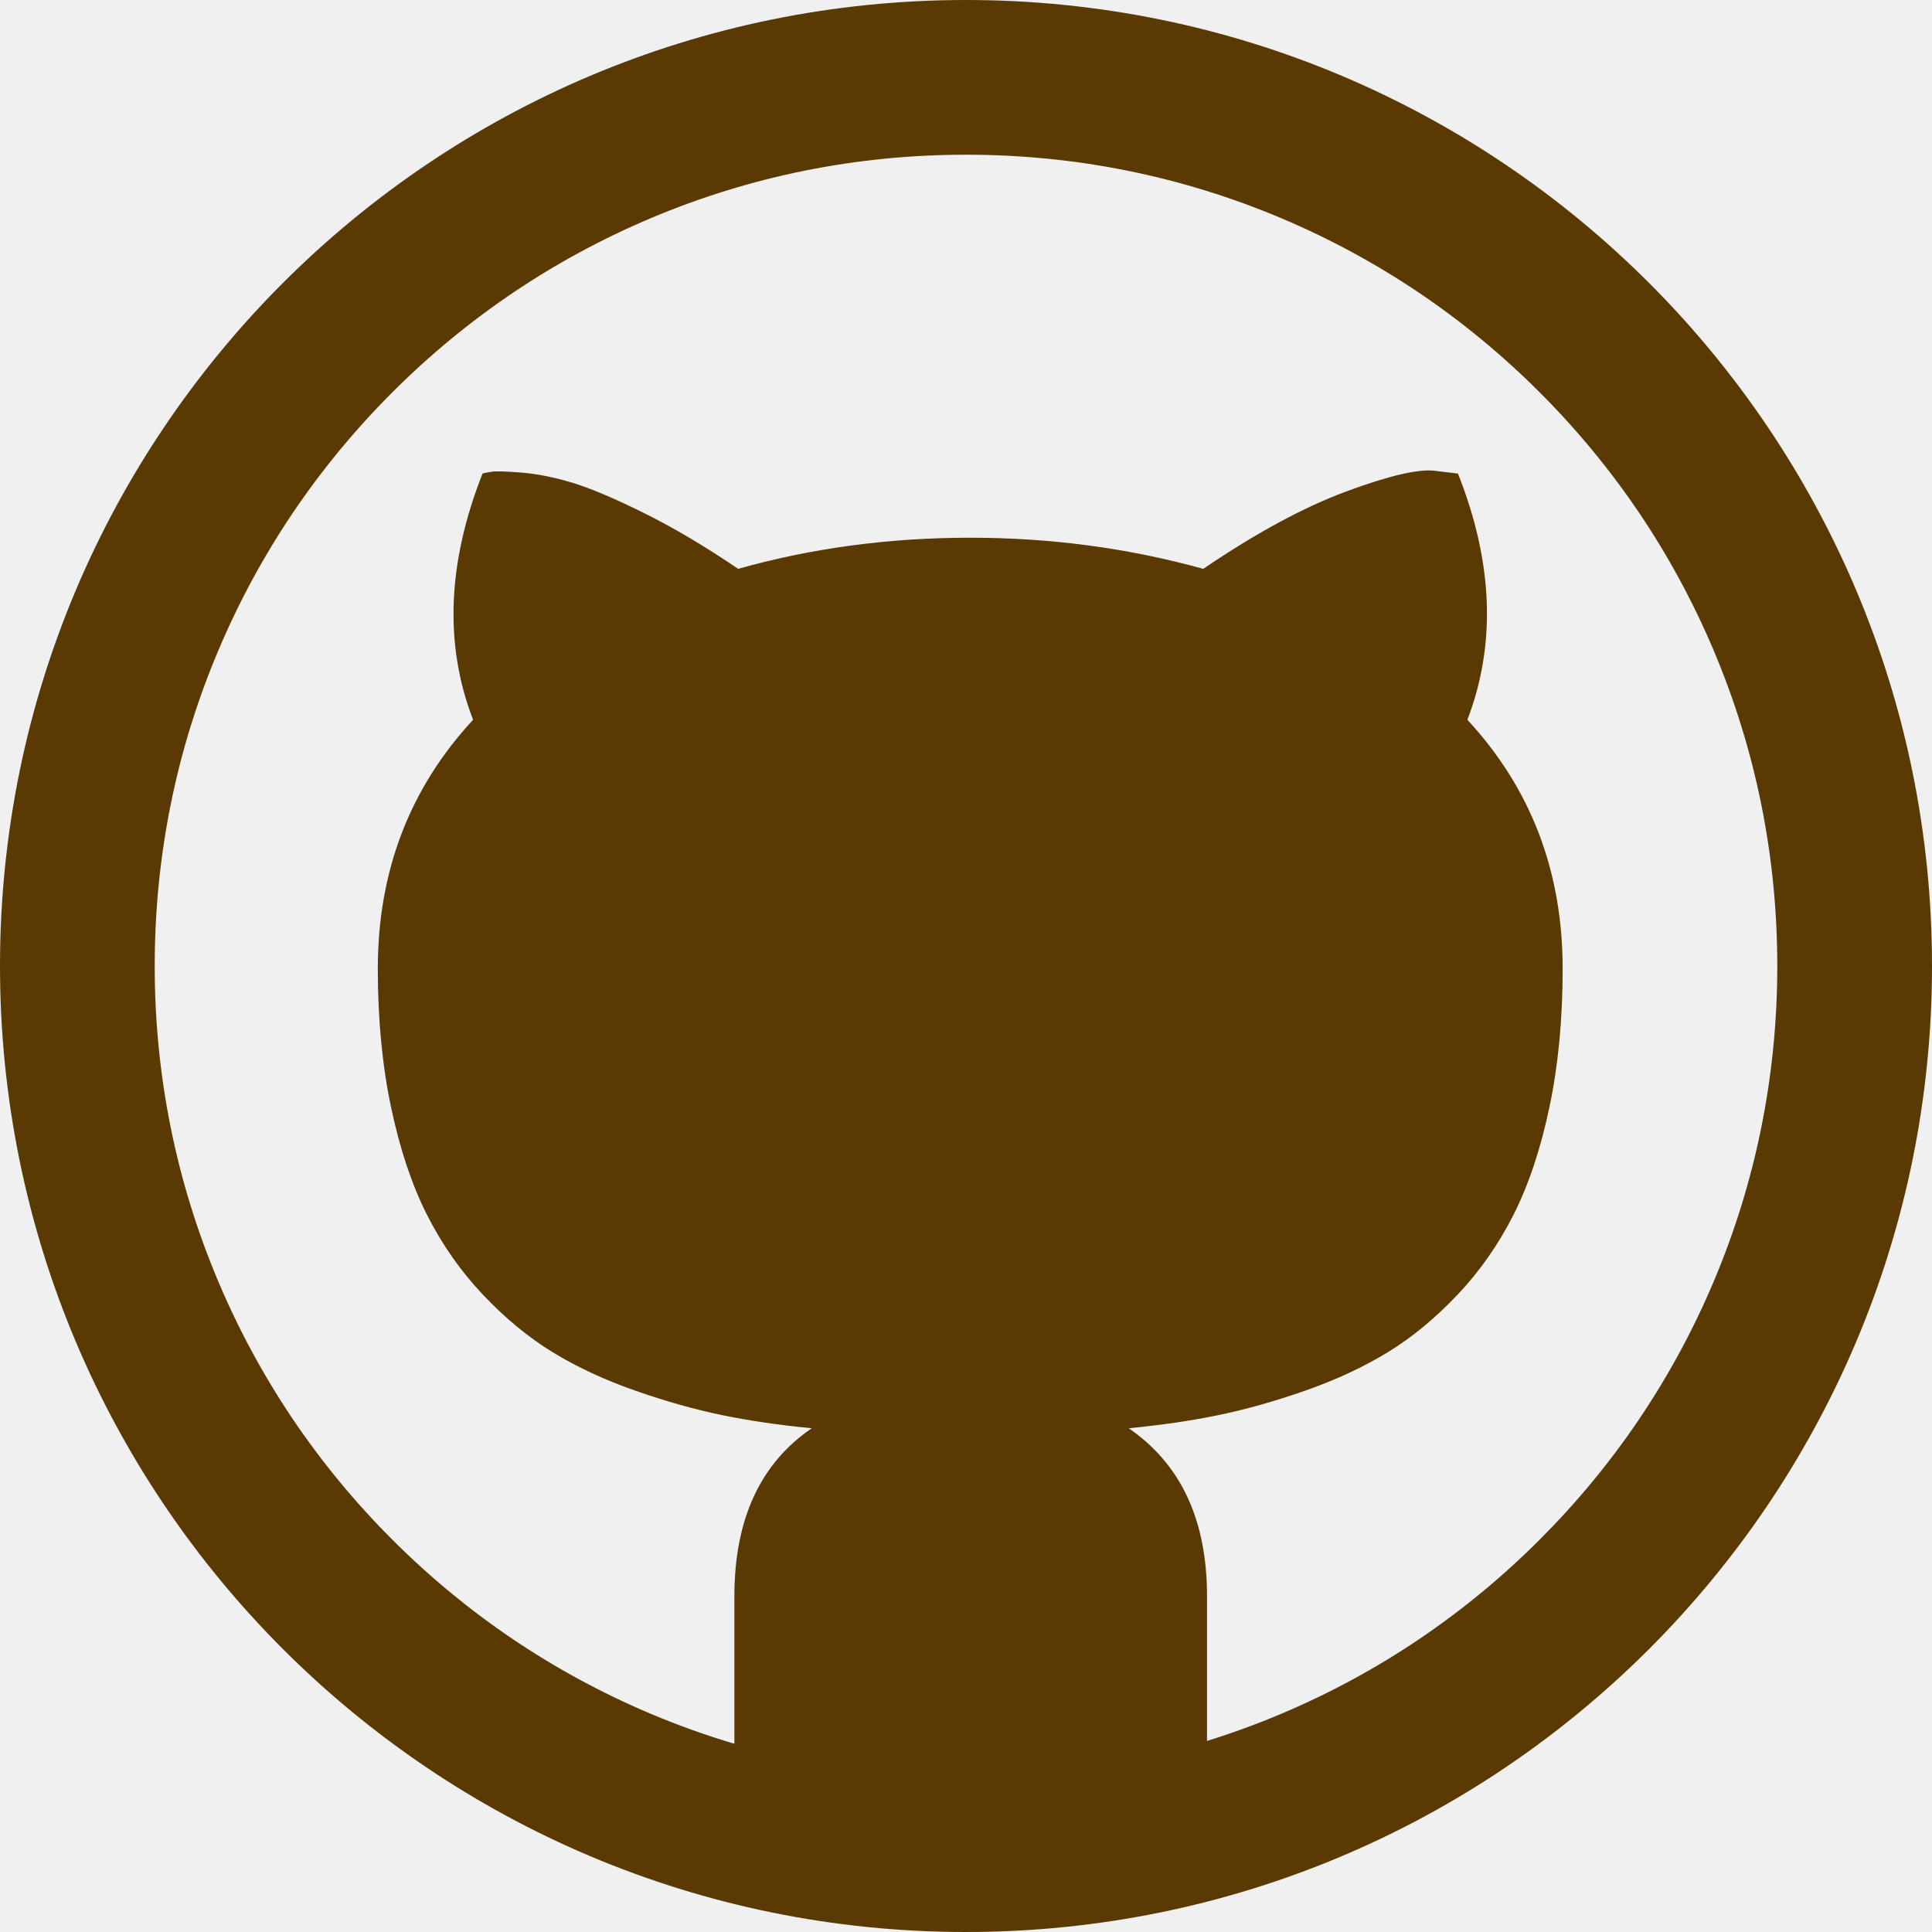
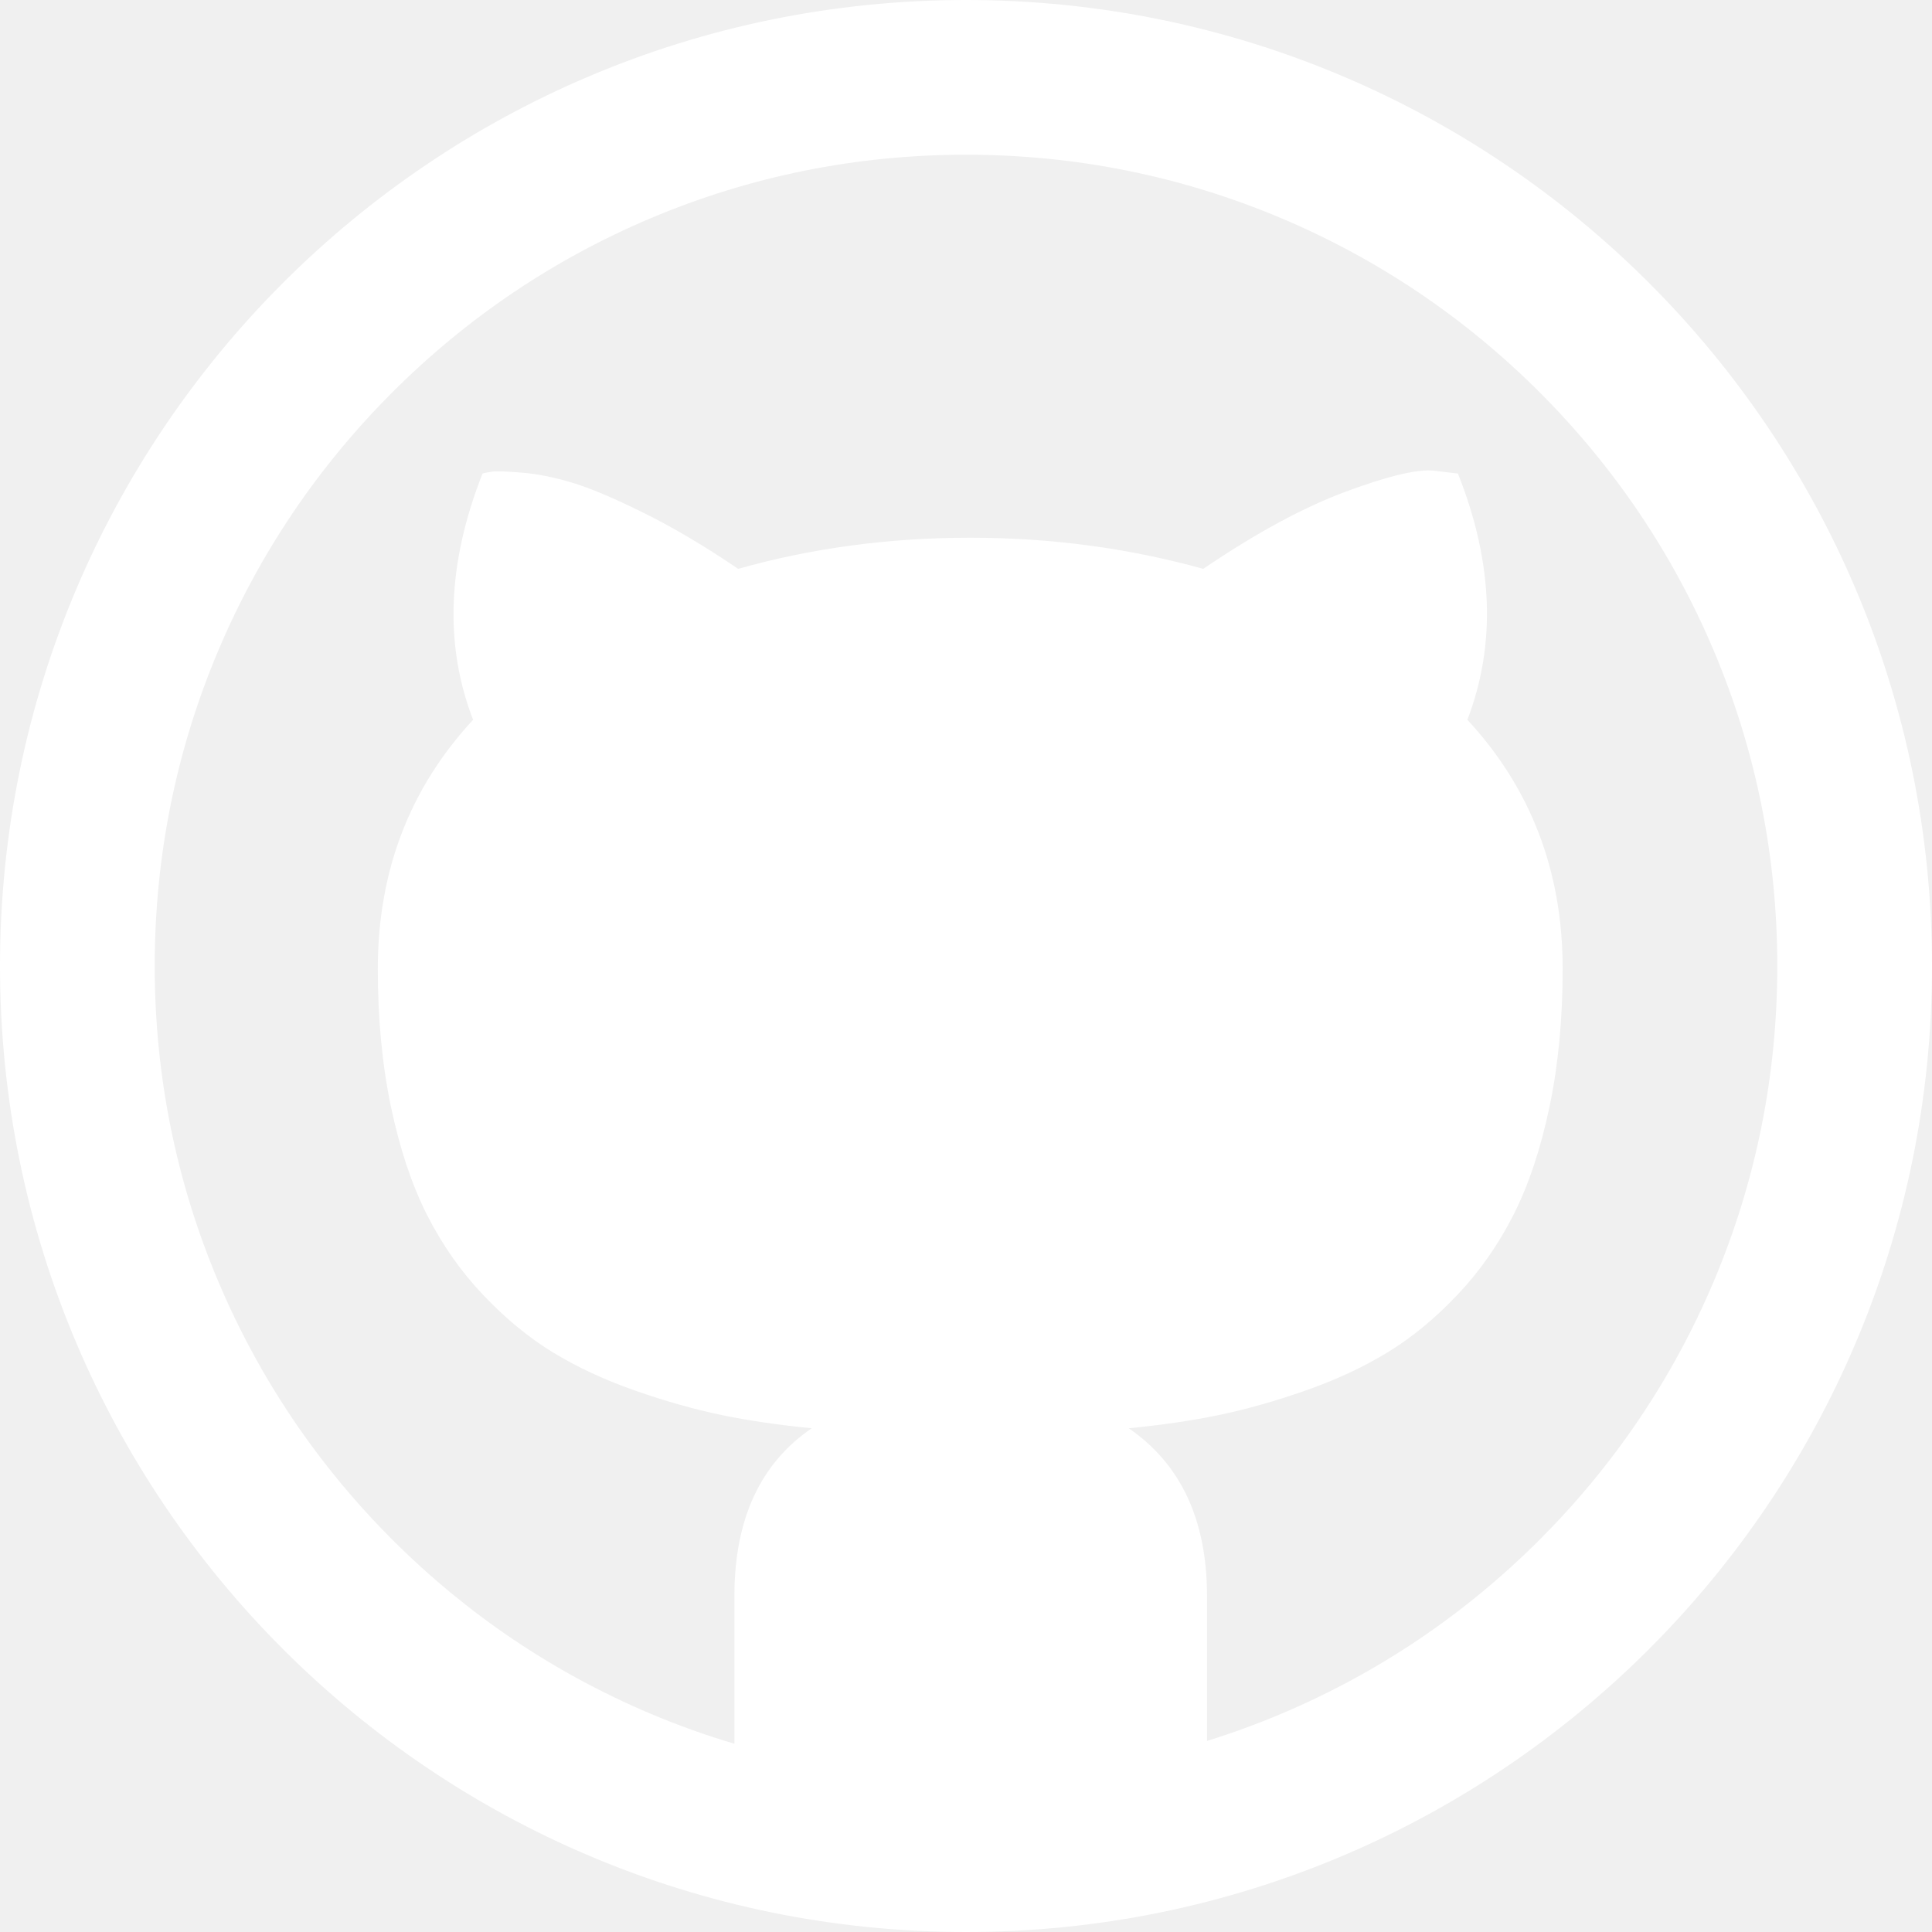
- <svg xmlns="http://www.w3.org/2000/svg" version="1.1" id="Capa_1" x="0px" y="0px" width="27" height="27" fill="#5a3a02" viewBox="0 0 512 512" style="enable-background:new 0 0 512 512;" xml:space="preserve">
+ <svg xmlns="http://www.w3.org/2000/svg" version="1.1" id="Capa_1" x="0px" y="0px" width="27" height="27" fill="#fff" viewBox="0 0 512 512" style="enable-background:new 0 0 512 512;" xml:space="preserve">
  <g>
    <path d="M256,0C114.615,0,0,114.615,0,256s114.615,256,256,256s256-114.615,256-256S397.385,0,256,0z M408.027,408.027       c-19.76,19.759-42.756,35.267-68.354,46.094c-6.502,2.75-13.105,5.164-19.801,7.246V423c0-20.167-6.916-35-20.75-44.5       c8.668-0.833,16.625-2,23.875-3.5s14.918-3.667,23-6.5c8.084-2.833,15.334-6.208,21.75-10.125c6.418-3.917,12.584-9,18.5-15.25       c5.918-6.25,10.875-13.333,14.875-21.25s7.168-17.417,9.5-28.5c2.334-11.083,3.5-23.292,3.5-36.625c0-25.833-8.416-47.833-25.25-66       c7.668-20,6.834-41.75-2.5-65.25l-6.25-0.75c-4.332-0.5-12.125,1.333-23.375,5.5s-23.875,11-37.875,20.5       c-19.832-5.5-40.416-8.25-61.749-8.25c-21.5,0-42,2.75-61.5,8.25c-8.833-6-17.208-10.958-25.125-14.875s-14.25-6.583-19-8       s-9.167-2.292-13.25-2.625s-6.708-0.417-7.875-0.25s-2,0.333-2.5,0.5c-9.333,23.667-10.167,45.417-2.5,65.25       c-16.833,18.167-25.25,40.167-25.25,66c0,13.333,1.167,25.542,3.5,36.625s5.5,20.583,9.5,28.5s8.958,15,14.875,21.25       s12.083,11.333,18.5,15.25s13.667,7.292,21.75,10.125s15.75,5,23,6.5s15.208,2.667,23.875,3.5c-13.667,9.333-20.5,24.167-20.5,44.5       v39.115c-7.549-2.247-14.99-4.902-22.3-7.994c-25.597-10.827-48.594-26.335-68.353-46.094       c-19.758-19.758-35.267-42.756-46.093-68.354C46.679,313.195,41,285.043,41,256s5.679-57.195,16.879-83.675       c10.827-25.597,26.335-48.594,46.093-68.353c19.758-19.759,42.756-35.267,68.353-46.093C198.805,46.679,226.957,41,256,41       s57.195,5.679,83.676,16.879c25.598,10.827,48.594,26.335,68.354,46.093c19.758,19.758,35.266,42.756,46.092,68.353       C465.32,198.805,471,226.957,471,256s-5.68,57.195-16.879,83.675C443.295,365.271,427.785,388.27,408.027,408.027z" />
  </g>
</svg>
